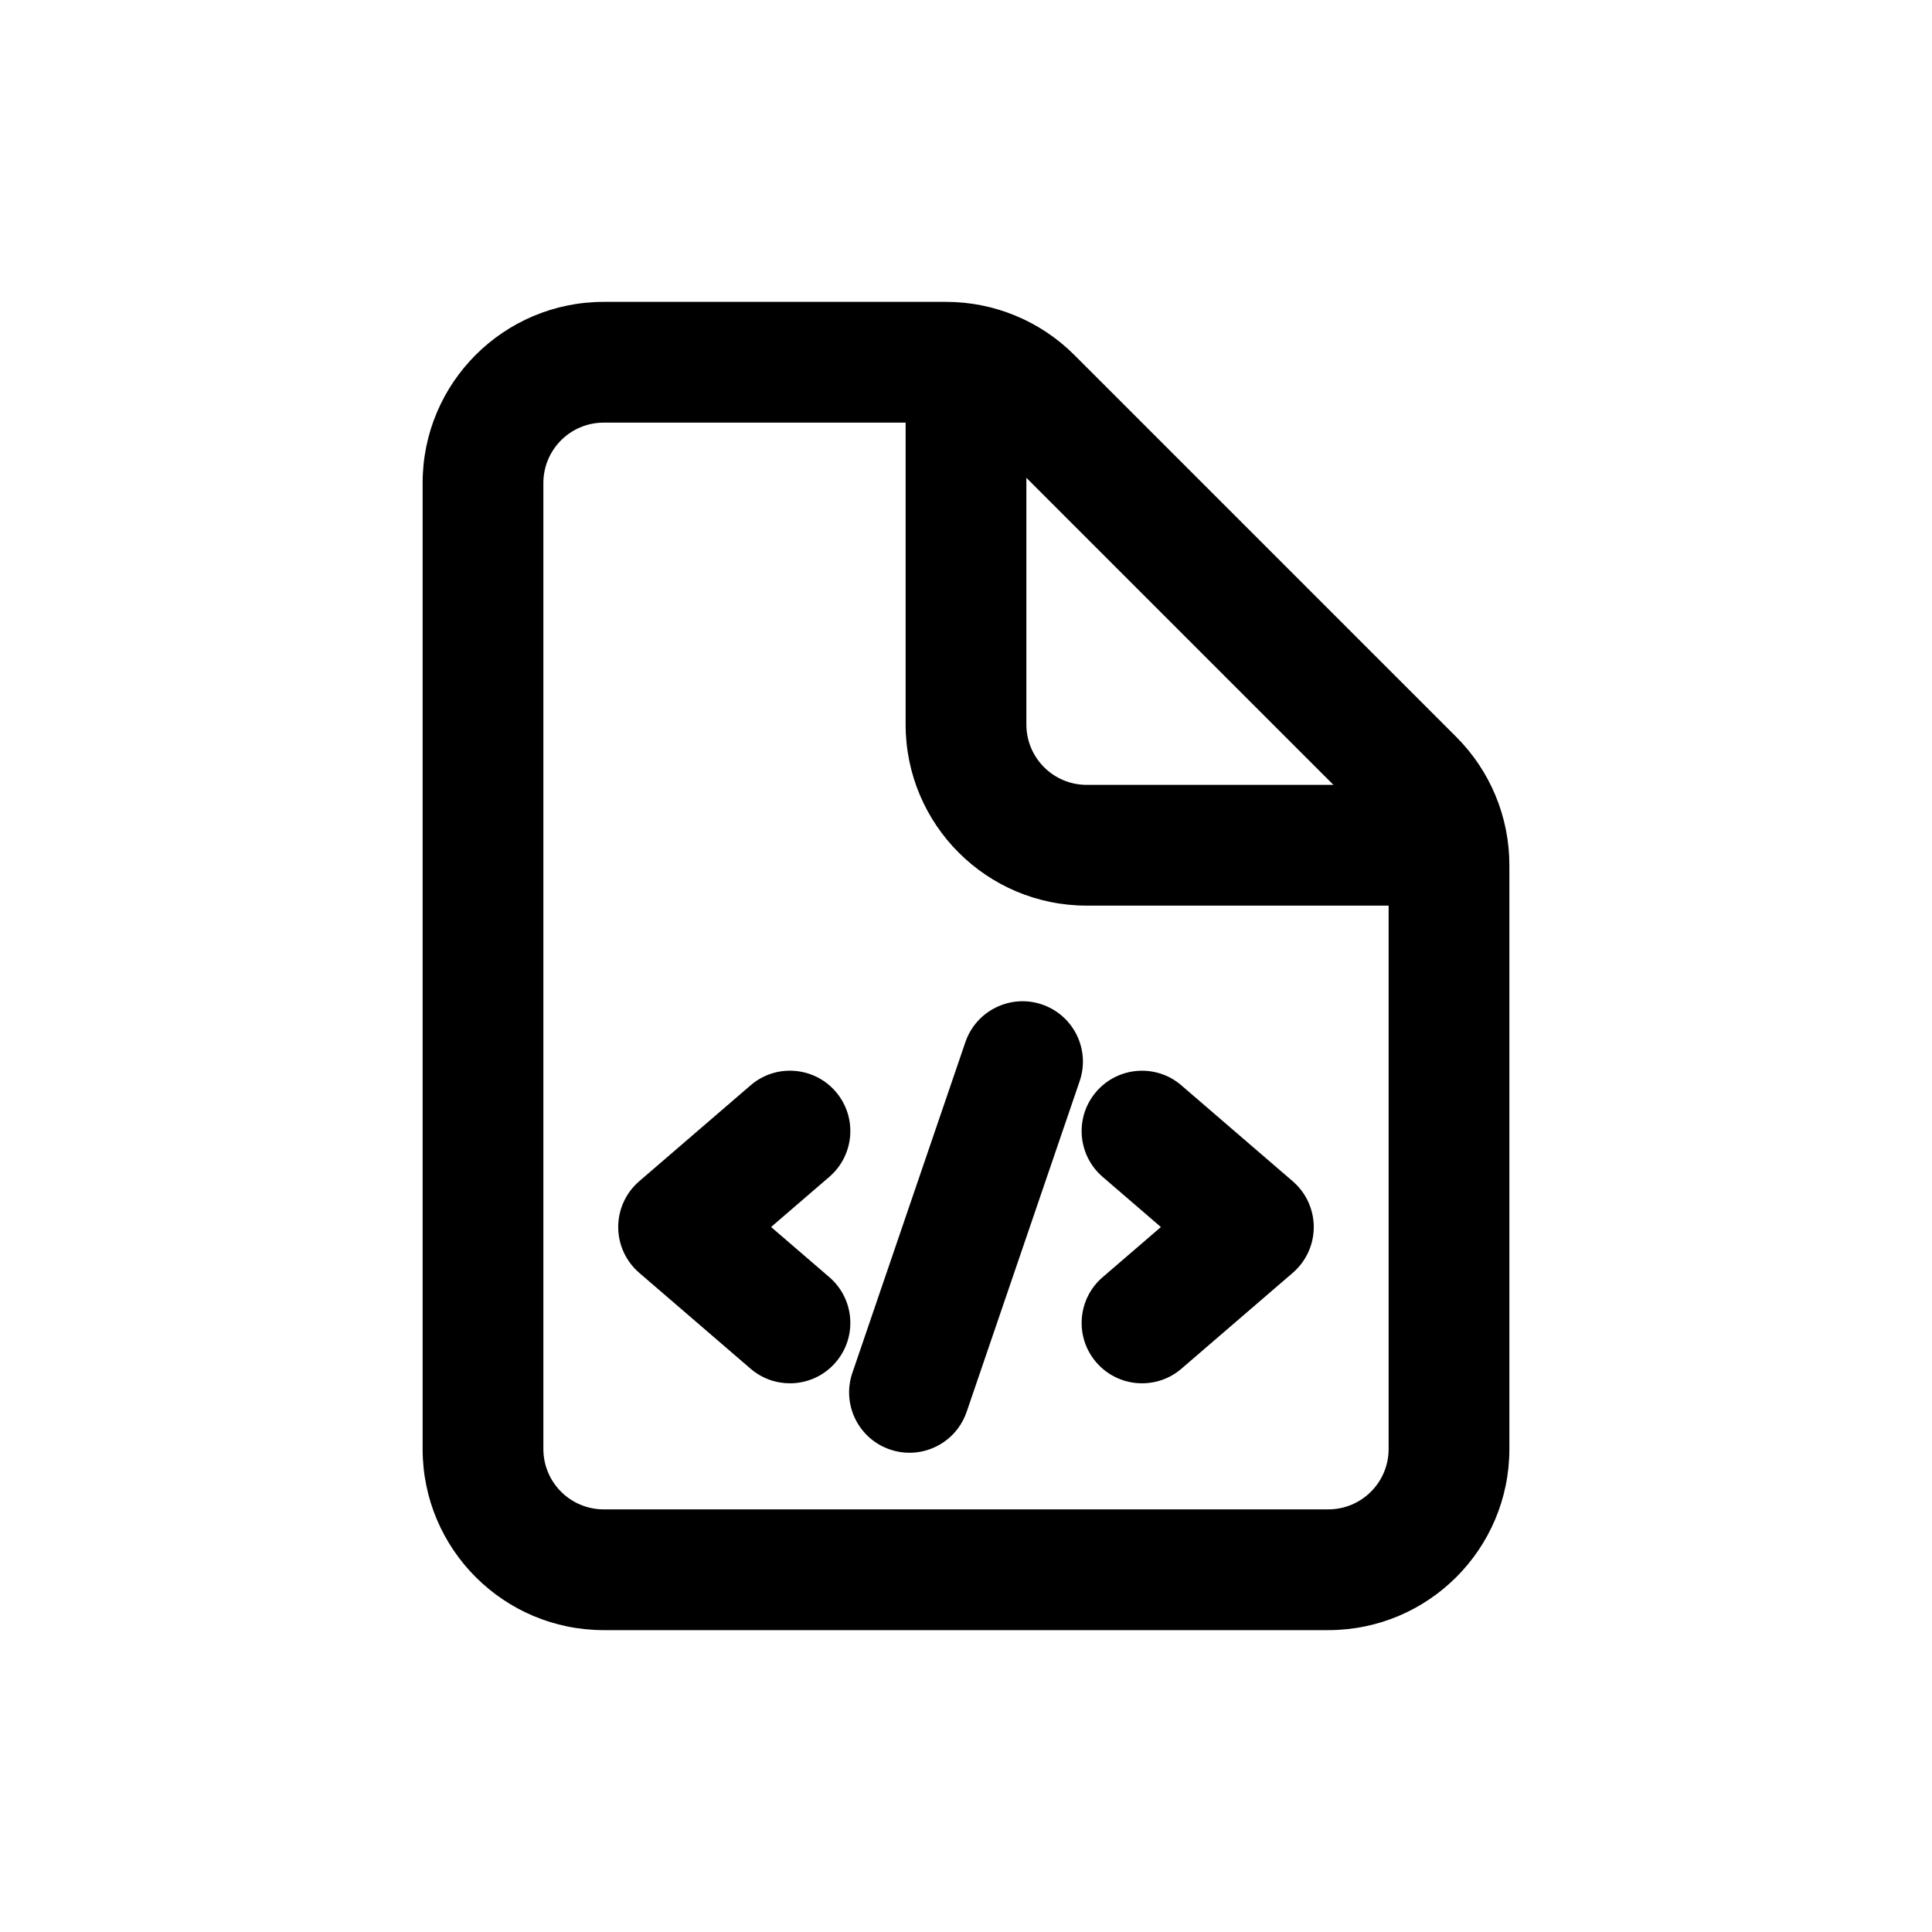
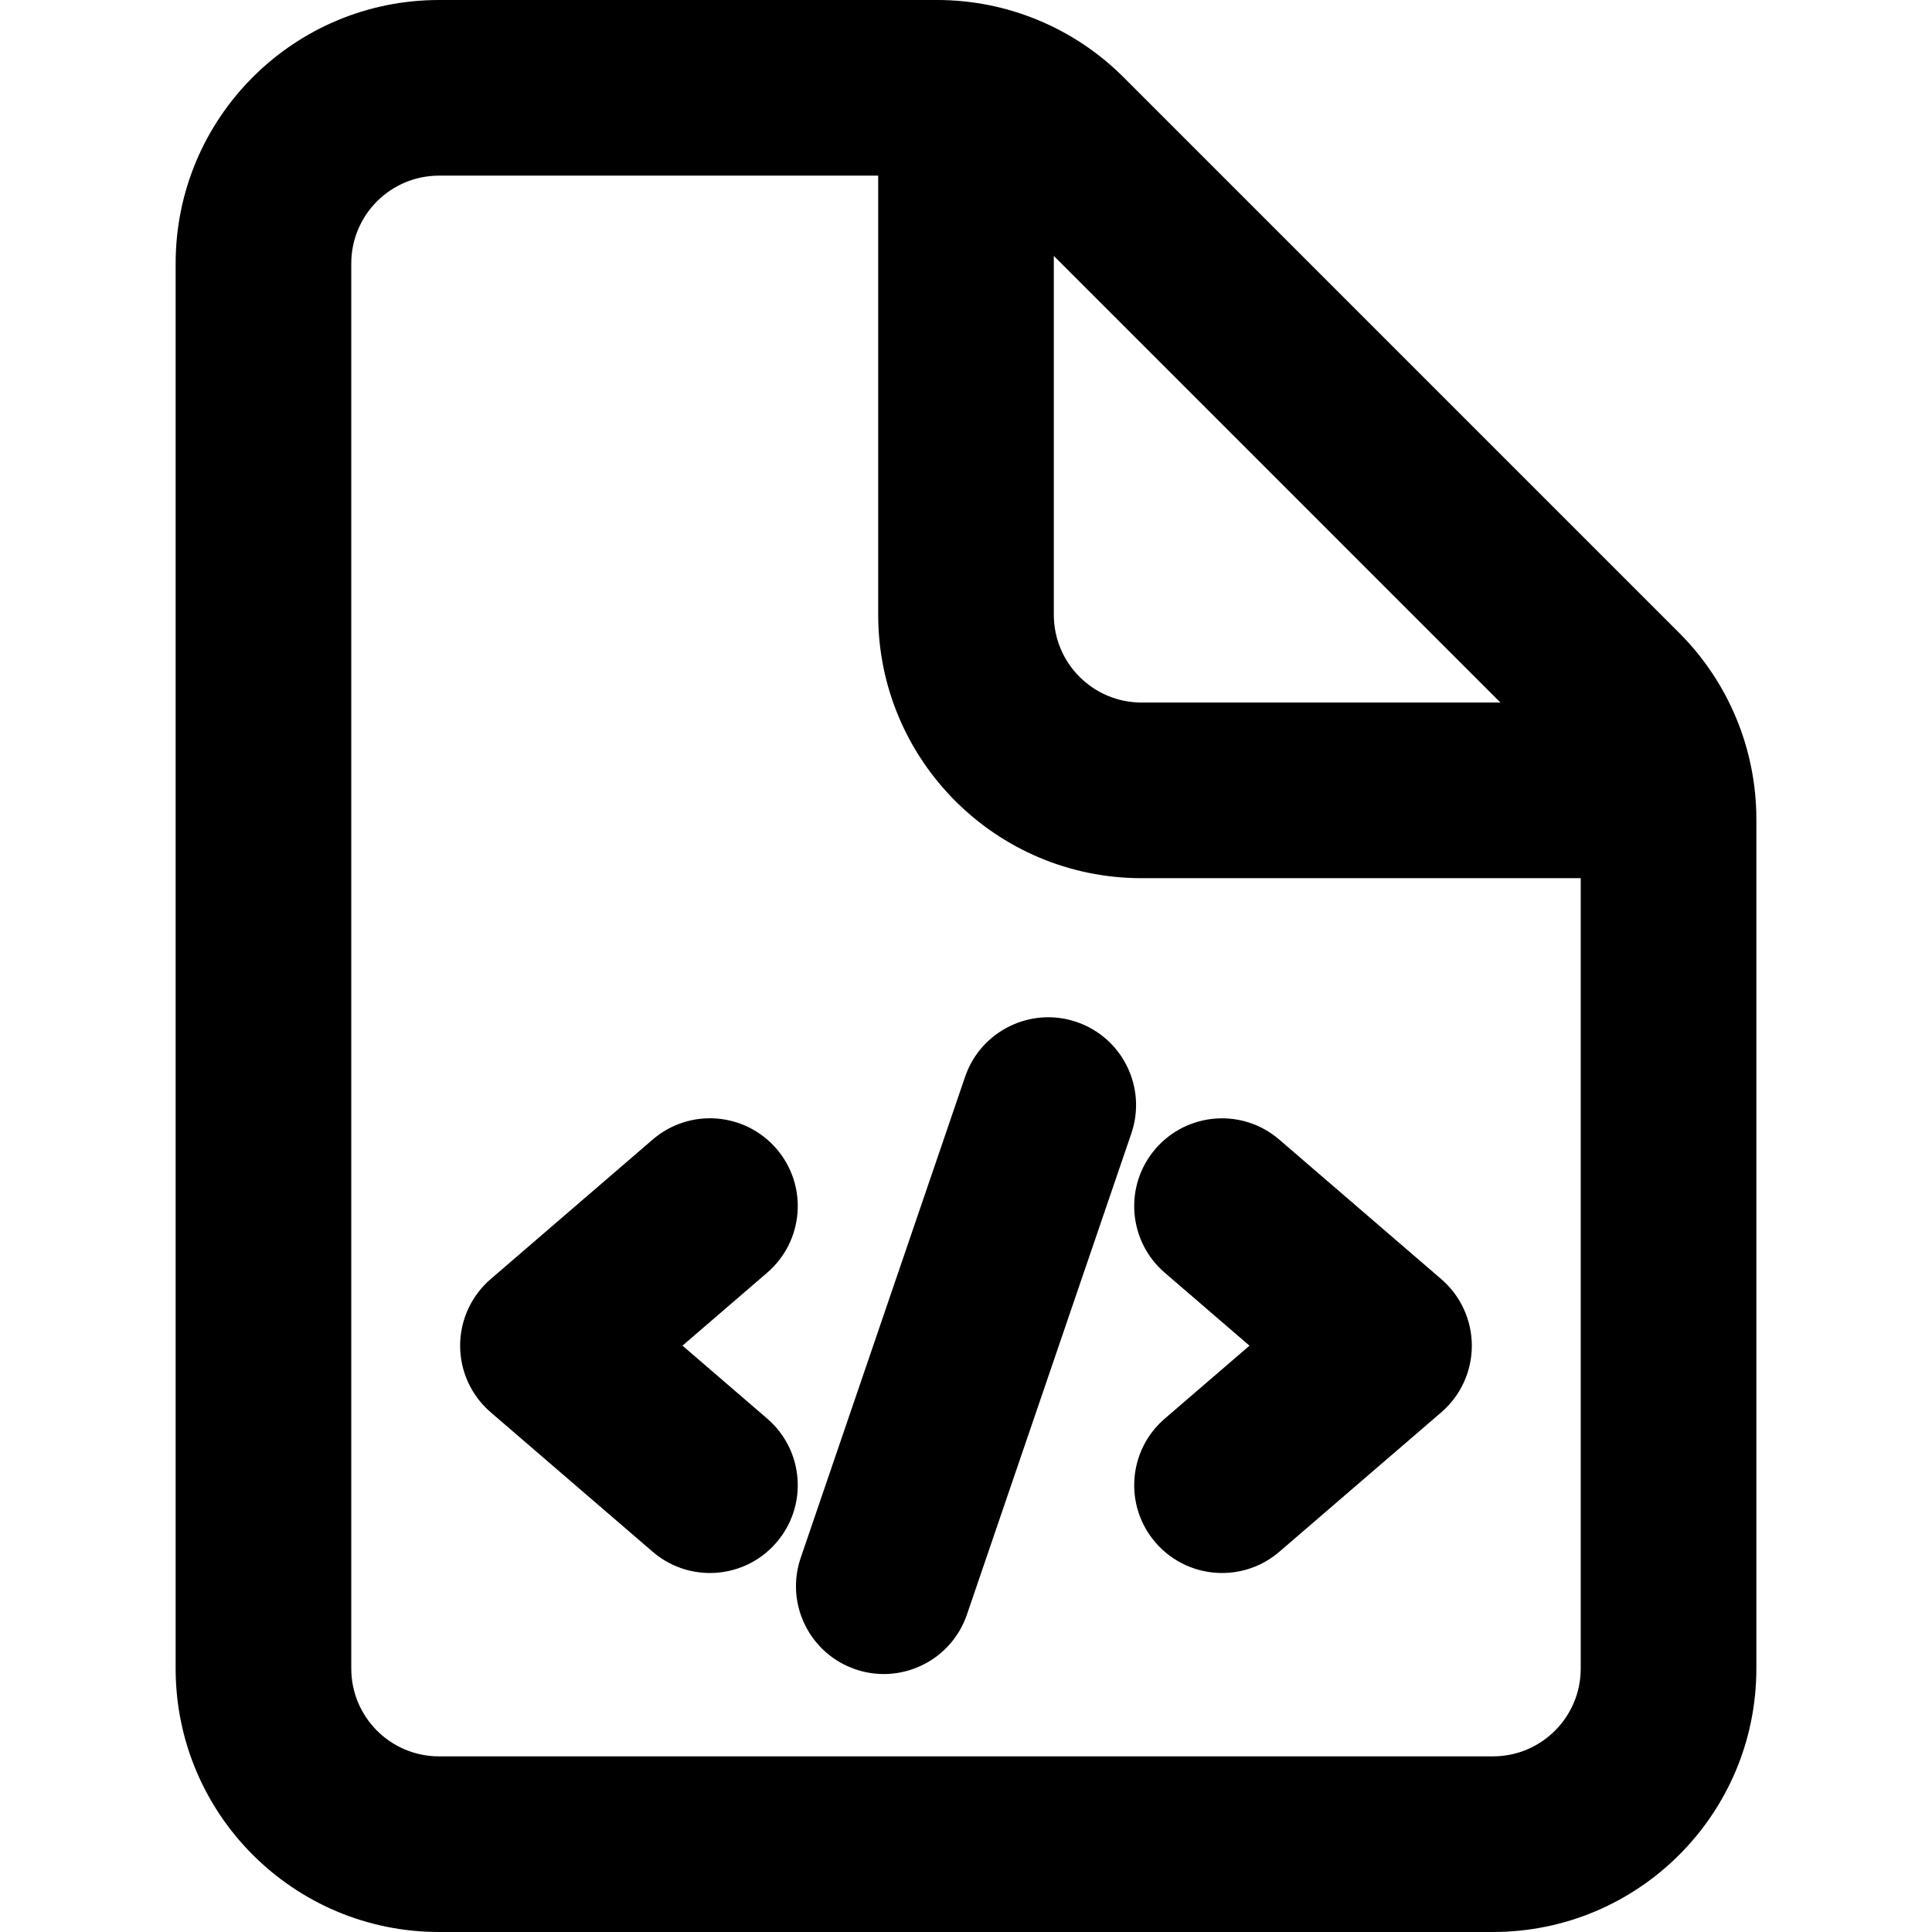
- <svg xmlns="http://www.w3.org/2000/svg" version="1.1" baseProfile="basic" id="Layer_1" x="0px" y="0px" viewBox="0 0 64 64" xml:space="preserve">
+ <svg xmlns="http://www.w3.org/2000/svg" version="1.1" baseProfile="basic" id="Layer_1" x="0px" y="0px" viewBox="10 10 44 44" xml:space="preserve">
  <path d="M31.343,10c1.591,0,3.117,0.632,4.243,1.757l12.657,12.657C49.368,25.539,50,27.065,50,28.657V48c0,3.314-2.686,6-6,6H20  c-3.314,0-6-2.686-6-6V16c0-3.314,2.686-6,6-6H31.343z M44,50c1.105,0,2-0.895,2-2V27.829L32.172,14H20c-1.105,0-2,0.895-2,2v32  c0,1.105,0.895,2,2,2H44z" />
  <path d="M30,12h4v12c0,1.105,0.895,2,2,2h12v4H36c-3.314,0-6-2.686-6-6V12z" />
  <path d="M30.128,48.125c-0.215,0-0.433-0.035-0.646-0.108c-1.046-0.357-1.604-1.494-1.246-2.54l3.744-10.956  c0.357-1.044,1.498-1.603,2.539-1.246c1.046,0.357,1.604,1.494,1.246,2.54l-3.744,10.956C31.736,47.602,30.96,48.125,30.128,48.125z  " />
  <path d="M26.168,45.824c-0.462,0-0.926-0.159-1.304-0.484l-3.69-3.177c-0.441-0.38-0.695-0.933-0.695-1.516  c0-0.582,0.254-1.136,0.695-1.516l3.69-3.178c0.836-0.722,2.1-0.626,2.82,0.21c0.721,0.837,0.626,2.1-0.211,2.821l-1.93,1.662  l1.93,1.662c0.837,0.721,0.932,1.983,0.211,2.82C27.289,45.588,26.73,45.824,26.168,45.824z" />
  <path d="M37.832,45.824c-0.562,0-1.121-0.236-1.517-0.695c-0.721-0.837-0.626-2.1,0.211-2.82l1.93-1.662l-1.93-1.662  c-0.837-0.721-0.932-1.983-0.211-2.821c0.72-0.836,1.984-0.932,2.82-0.21l3.69,3.178c0.441,0.38,0.695,0.934,0.695,1.516  c0,0.583-0.254,1.136-0.695,1.516l-3.69,3.177C38.759,45.665,38.294,45.824,37.832,45.824z" />
</svg>
